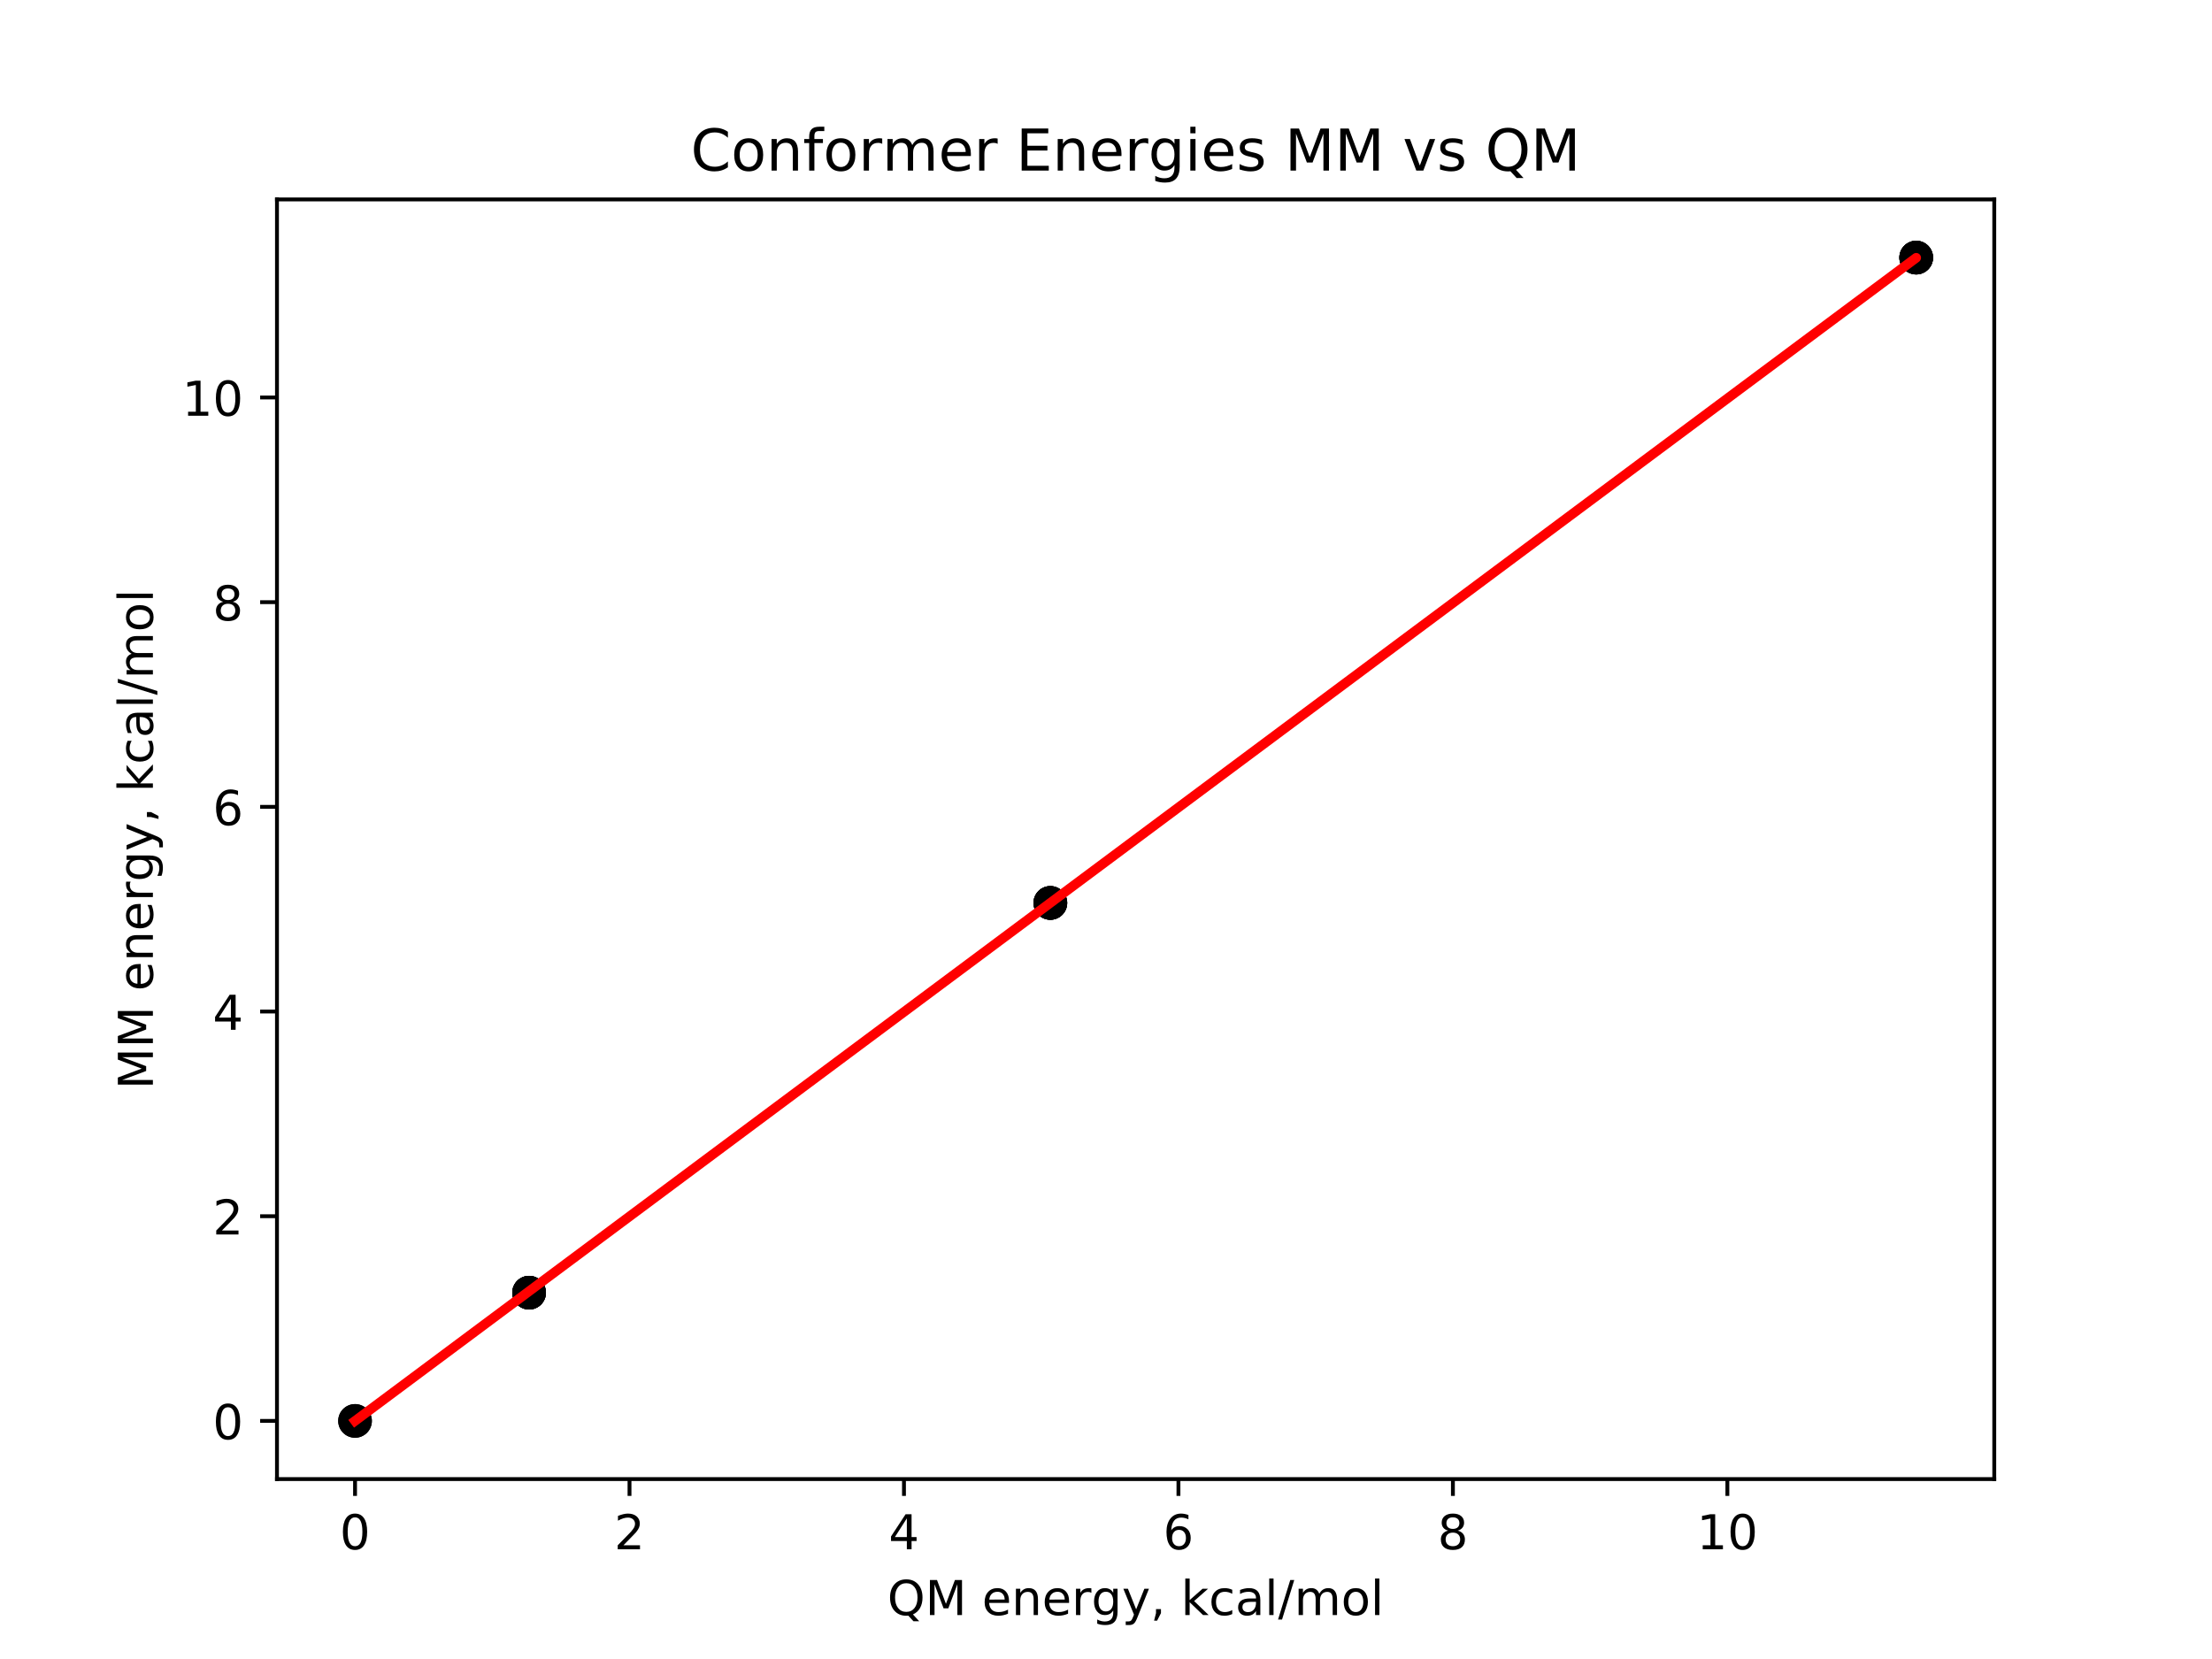
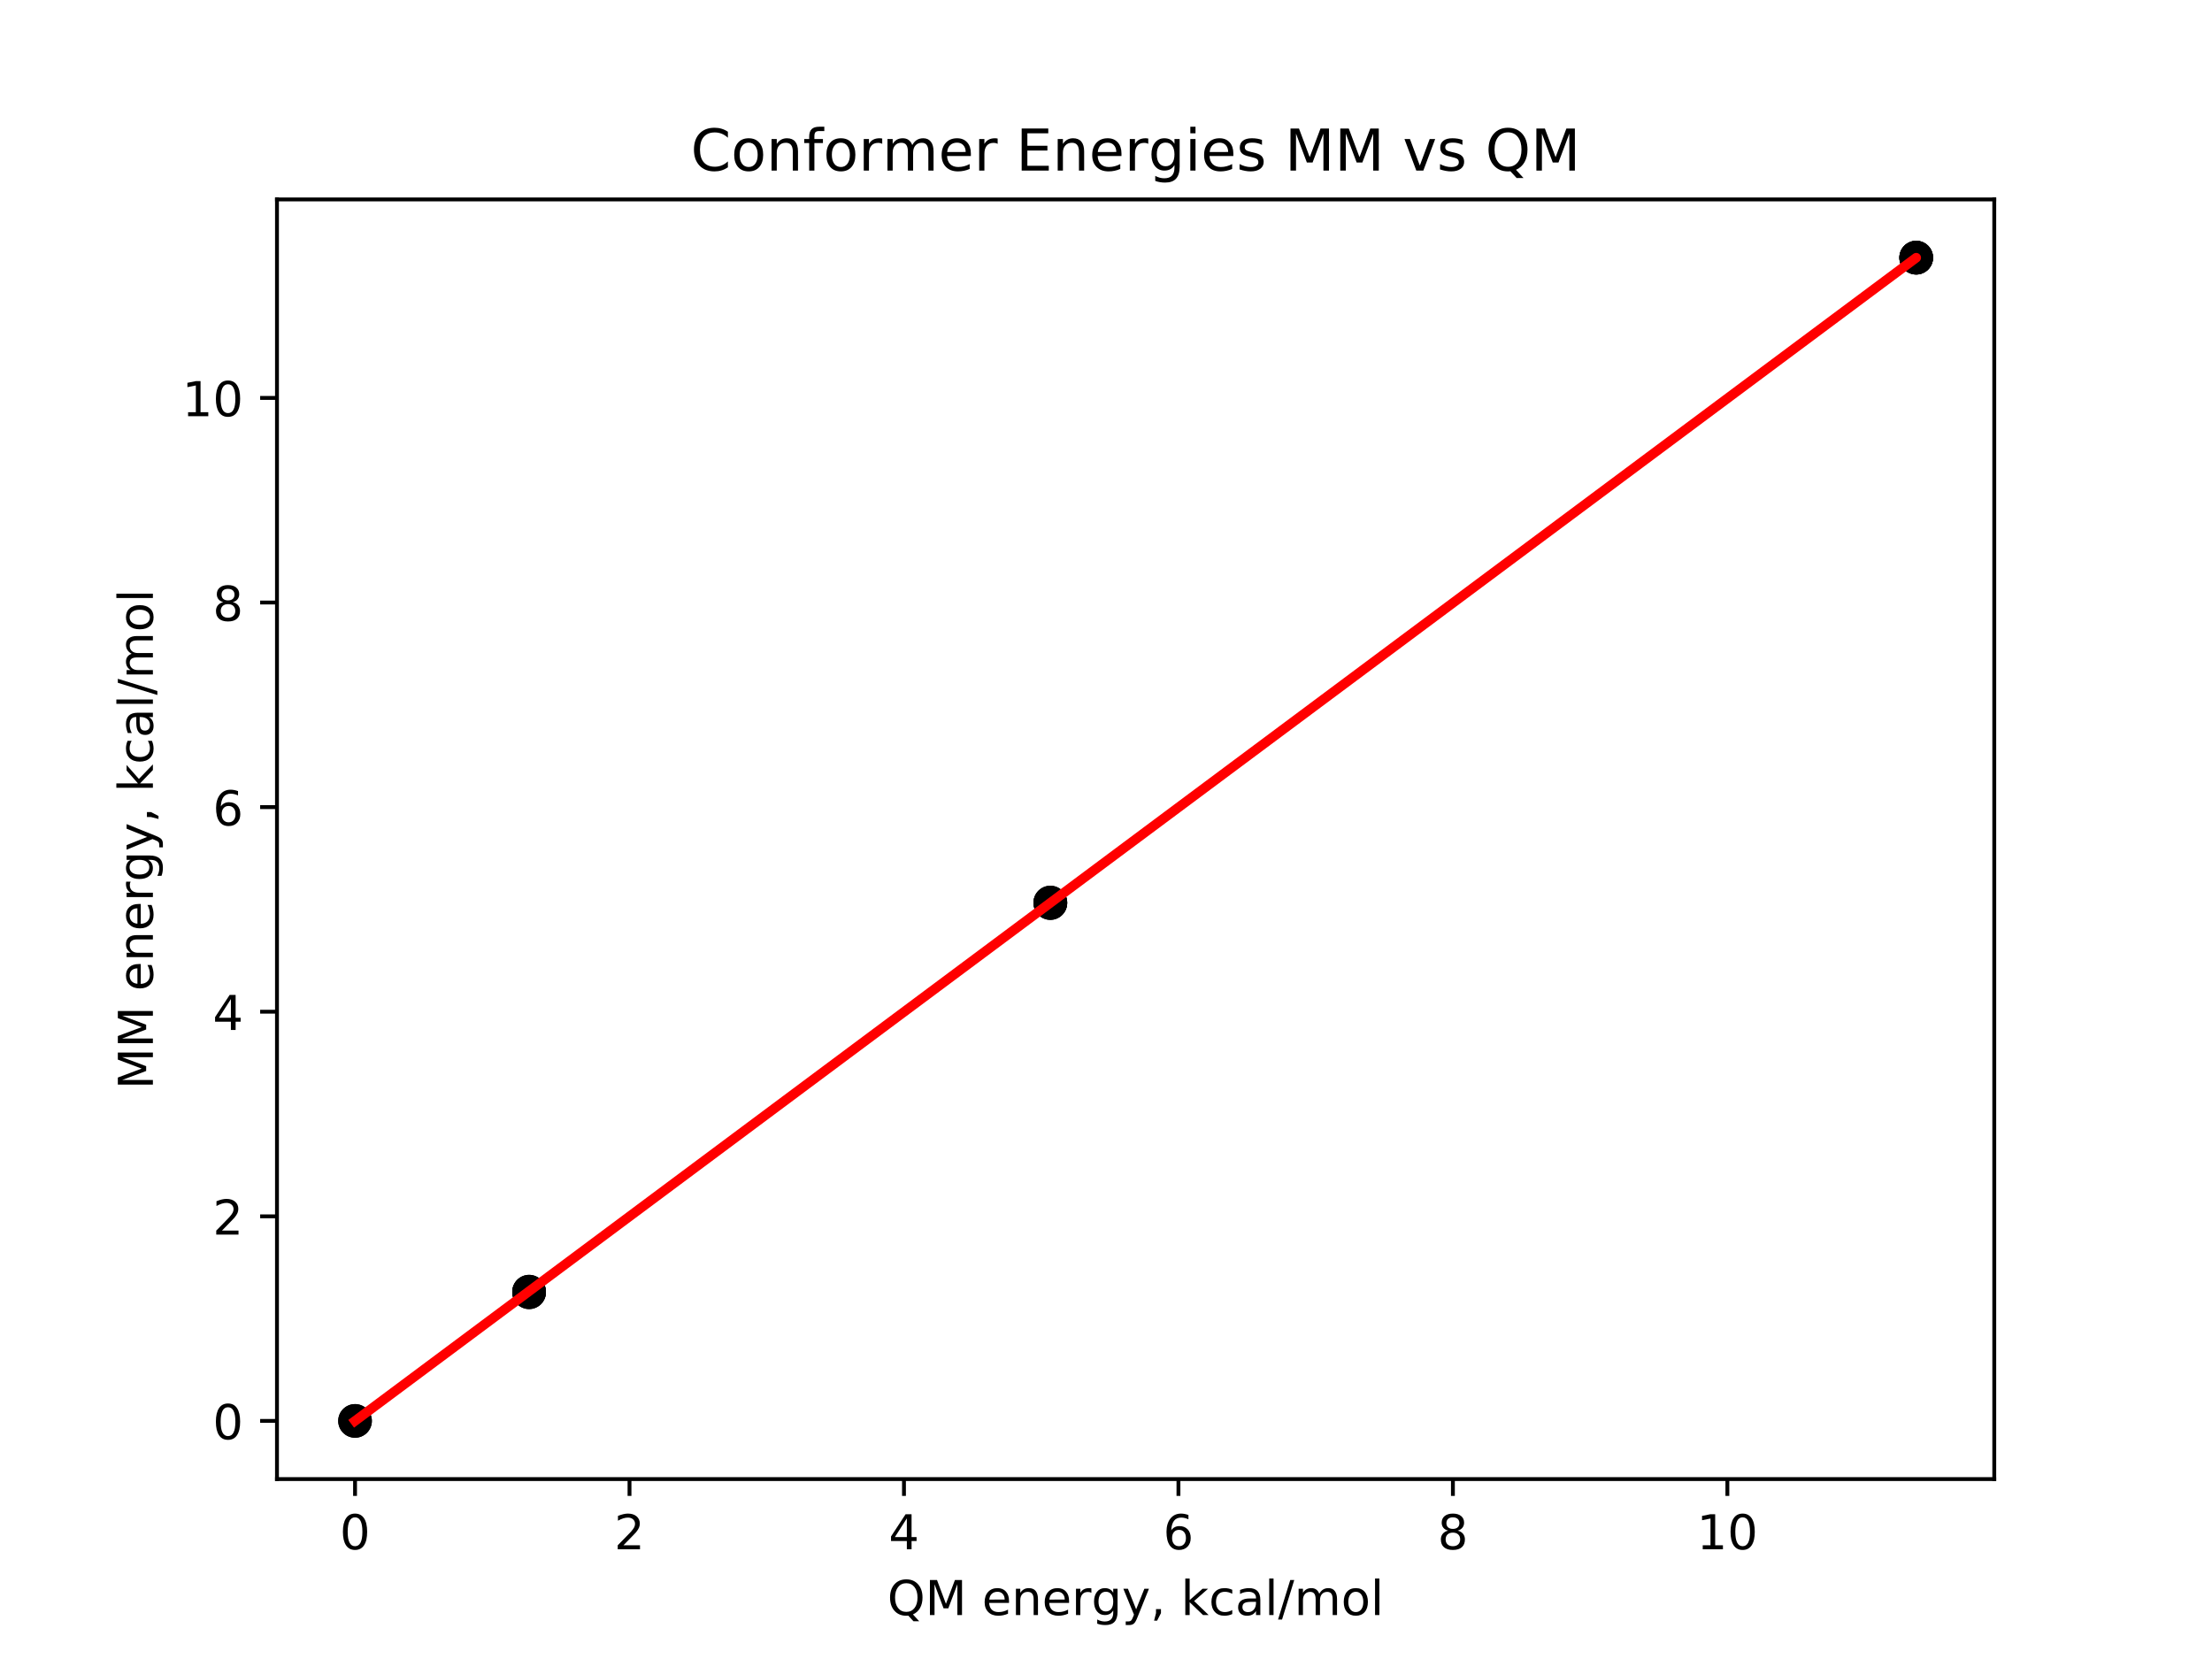
<svg xmlns="http://www.w3.org/2000/svg" xmlns:xlink="http://www.w3.org/1999/xlink" height="345pt" version="1.1" viewBox="0 0 460 345" width="460pt">
  <defs>
    <style type="text/css">
*{stroke-linecap:butt;stroke-linejoin:round;}
  </style>
  </defs>
  <g id="figure_1">
    <g id="patch_1">
      <path d="M 0 345.6  L 460.8 345.6  L 460.8 0  L 0 0  z " style="fill:#ffffff;" />
    </g>
    <g id="axes_1">
      <g id="patch_2">
        <path d="M 57.6 307.584  L 414.72 307.584  L 414.72 41.472  L 57.6 41.472  z " style="fill:#ffffff;" />
      </g>
      <g id="matplotlib.axis_1">
        <g id="xtick_1">
          <g id="line2d_1">
            <defs>
-               <path d="M 0 0  L 0 3.5  " id="m3c0815031f" style="stroke:#000000;stroke-width:0.8;" />
-             </defs>
-             <g>
-               <use style="stroke:#000000;stroke-width:0.8;" x="73.833" xlink:href="#m3c0815031f" y="307.584" />
+               <path d="M 0 0  L 0 3.5  " id="m2172b2f155" style="stroke:#000000;stroke-width:0.8;" />
+             </defs>
+             <g>
+               <use style="stroke:#000000;stroke-width:0.8;" x="73.833" xlink:href="#m2172b2f155" y="307.584" />
            </g>
          </g>
          <g id="text_1">
            <defs>
              <path d="M 31.781 66.406  Q 24.172 66.406 20.328 58.906  Q 16.5 51.422 16.5 36.375  Q 16.5 21.391 20.328 13.891  Q 24.172 6.391 31.781 6.391  Q 39.453 6.391 43.281 13.891  Q 47.125 21.391 47.125 36.375  Q 47.125 51.422 43.281 58.906  Q 39.453 66.406 31.781 66.406  z M 31.781 74.219  Q 44.047 74.219 50.516 64.516  Q 56.984 54.828 56.984 36.375  Q 56.984 17.969 50.516 8.266  Q 44.047 -1.422 31.781 -1.422  Q 19.531 -1.422 13.062 8.266  Q 6.594 17.969 6.594 36.375  Q 6.594 54.828 13.062 64.516  Q 19.531 74.219 31.781 74.219  z " id="DejaVuSans-30" />
            </defs>
            <g transform="translate(70.65148 322.1824)scale(0.1 -0.1)">
              <use xlink:href="#DejaVuSans-30" />
            </g>
          </g>
        </g>
        <g id="xtick_2">
          <g id="line2d_2">
            <g>
-               <use style="stroke:#000000;stroke-width:0.8;" x="130.91" xlink:href="#m3c0815031f" y="307.584" />
+               <use style="stroke:#000000;stroke-width:0.8;" x="130.91" xlink:href="#m2172b2f155" y="307.584" />
            </g>
          </g>
          <g id="text_2">
            <defs>
              <path d="M 19.188 8.297  L 53.609 8.297  L 53.609 0  L 7.328 0  L 7.328 8.297  Q 12.938 14.109 22.625 23.891  Q 32.328 33.688 34.812 36.531  Q 39.547 41.844 41.422 45.531  Q 43.312 49.219 43.312 52.781  Q 43.312 58.594 39.234 62.25  Q 35.156 65.922 28.609 65.922  Q 23.969 65.922 18.812 64.312  Q 13.672 62.703 7.812 59.422  L 7.812 69.391  Q 13.766 71.781 18.938 73  Q 24.125 74.219 28.422 74.219  Q 39.75 74.219 46.484 68.547  Q 53.219 62.891 53.219 53.422  Q 53.219 48.922 51.531 44.891  Q 49.859 40.875 45.406 35.406  Q 44.188 33.984 37.641 27.219  Q 31.109 20.453 19.188 8.297  z " id="DejaVuSans-32" />
            </defs>
            <g transform="translate(127.7285 322.1824)scale(0.1 -0.1)">
              <use xlink:href="#DejaVuSans-32" />
            </g>
          </g>
        </g>
        <g id="xtick_3">
          <g id="line2d_3">
            <g>
-               <use style="stroke:#000000;stroke-width:0.8;" x="187.987" xlink:href="#m3c0815031f" y="307.584" />
+               <use style="stroke:#000000;stroke-width:0.8;" x="187.987" xlink:href="#m2172b2f155" y="307.584" />
            </g>
          </g>
          <g id="text_3">
            <defs>
              <path d="M 37.797 64.312  L 12.891 25.391  L 37.797 25.391  z M 35.203 72.906  L 47.609 72.906  L 47.609 25.391  L 58.016 25.391  L 58.016 17.188  L 47.609 17.188  L 47.609 0  L 37.797 0  L 37.797 17.188  L 4.891 17.188  L 4.891 26.703  z " id="DejaVuSans-34" />
            </defs>
            <g transform="translate(184.8054 322.1824)scale(0.1 -0.1)">
              <use xlink:href="#DejaVuSans-34" />
            </g>
          </g>
        </g>
        <g id="xtick_4">
          <g id="line2d_4">
            <g>
-               <use style="stroke:#000000;stroke-width:0.8;" x="245.064" xlink:href="#m3c0815031f" y="307.584" />
+               <use style="stroke:#000000;stroke-width:0.8;" x="245.064" xlink:href="#m2172b2f155" y="307.584" />
            </g>
          </g>
          <g id="text_4">
            <defs>
              <path d="M 33.016 40.375  Q 26.375 40.375 22.484 35.828  Q 18.609 31.297 18.609 23.391  Q 18.609 15.531 22.484 10.953  Q 26.375 6.391 33.016 6.391  Q 39.656 6.391 43.531 10.953  Q 47.406 15.531 47.406 23.391  Q 47.406 31.297 43.531 35.828  Q 39.656 40.375 33.016 40.375  z M 52.594 71.297  L 52.594 62.312  Q 48.875 64.062 45.094 64.984  Q 41.312 65.922 37.594 65.922  Q 27.828 65.922 22.672 59.328  Q 17.531 52.734 16.797 39.406  Q 19.672 43.656 24.016 45.922  Q 28.375 48.188 33.594 48.188  Q 44.578 48.188 50.953 41.516  Q 57.328 34.859 57.328 23.391  Q 57.328 12.156 50.688 5.359  Q 44.047 -1.422 33.016 -1.422  Q 20.359 -1.422 13.672 8.266  Q 6.984 17.969 6.984 36.375  Q 6.984 53.656 15.188 63.938  Q 23.391 74.219 37.203 74.219  Q 40.922 74.219 44.703 73.484  Q 48.484 72.75 52.594 71.297  z " id="DejaVuSans-36" />
            </defs>
            <g transform="translate(241.8824 322.1824)scale(0.1 -0.1)">
              <use xlink:href="#DejaVuSans-36" />
            </g>
          </g>
        </g>
        <g id="xtick_5">
          <g id="line2d_5">
            <g>
-               <use style="stroke:#000000;stroke-width:0.8;" x="302.141" xlink:href="#m3c0815031f" y="307.584" />
+               <use style="stroke:#000000;stroke-width:0.8;" x="302.141" xlink:href="#m2172b2f155" y="307.584" />
            </g>
          </g>
          <g id="text_5">
            <defs>
              <path d="M 31.781 34.625  Q 24.75 34.625 20.719 30.859  Q 16.703 27.094 16.703 20.516  Q 16.703 13.922 20.719 10.156  Q 24.75 6.391 31.781 6.391  Q 38.812 6.391 42.859 10.172  Q 46.922 13.969 46.922 20.516  Q 46.922 27.094 42.891 30.859  Q 38.875 34.625 31.781 34.625  z M 21.922 38.812  Q 15.578 40.375 12.031 44.719  Q 8.5 49.078 8.5 55.328  Q 8.5 64.062 14.719 69.141  Q 20.953 74.219 31.781 74.219  Q 42.672 74.219 48.875 69.141  Q 55.078 64.062 55.078 55.328  Q 55.078 49.078 51.531 44.719  Q 48 40.375 41.703 38.812  Q 48.828 37.156 52.797 32.312  Q 56.781 27.484 56.781 20.516  Q 56.781 9.906 50.312 4.234  Q 43.844 -1.422 31.781 -1.422  Q 19.734 -1.422 13.25 4.234  Q 6.781 9.906 6.781 20.516  Q 6.781 27.484 10.781 32.312  Q 14.797 37.156 21.922 38.812  z M 18.312 54.391  Q 18.312 48.734 21.844 45.562  Q 25.391 42.391 31.781 42.391  Q 38.141 42.391 41.719 45.562  Q 45.312 48.734 45.312 54.391  Q 45.312 60.062 41.719 63.234  Q 38.141 66.406 31.781 66.406  Q 25.391 66.406 21.844 63.234  Q 18.312 60.062 18.312 54.391  z " id="DejaVuSans-38" />
            </defs>
            <g transform="translate(298.9594 322.1824)scale(0.1 -0.1)">
              <use xlink:href="#DejaVuSans-38" />
            </g>
          </g>
        </g>
        <g id="xtick_6">
          <g id="line2d_6">
            <g>
-               <use style="stroke:#000000;stroke-width:0.8;" x="359.218" xlink:href="#m3c0815031f" y="307.584" />
+               <use style="stroke:#000000;stroke-width:0.8;" x="359.218" xlink:href="#m2172b2f155" y="307.584" />
            </g>
          </g>
          <g id="text_6">
            <defs>
              <path d="M 12.406 8.297  L 28.516 8.297  L 28.516 63.922  L 10.984 60.406  L 10.984 69.391  L 28.422 72.906  L 38.281 72.906  L 38.281 8.297  L 54.391 8.297  L 54.391 0  L 12.406 0  z " id="DejaVuSans-31" />
            </defs>
            <g transform="translate(352.8551 322.1824)scale(0.1 -0.1)">
              <use xlink:href="#DejaVuSans-31" />
              <use x="63.623" xlink:href="#DejaVuSans-30" />
            </g>
          </g>
        </g>
        <g id="text_7">
          <defs>
            <path d="M 39.406 66.219  Q 28.656 66.219 22.328 58.203  Q 16.016 50.203 16.016 36.375  Q 16.016 22.609 22.328 14.594  Q 28.656 6.594 39.406 6.594  Q 50.141 6.594 56.422 14.594  Q 62.703 22.609 62.703 36.375  Q 62.703 50.203 56.422 58.203  Q 50.141 66.219 39.406 66.219  z M 53.219 1.312  L 66.219 -12.891  L 54.297 -12.891  L 43.5 -1.219  Q 41.891 -1.312 41.031 -1.359  Q 40.188 -1.422 39.406 -1.422  Q 24.031 -1.422 14.812 8.859  Q 5.609 19.141 5.609 36.375  Q 5.609 53.656 14.812 63.938  Q 24.031 74.219 39.406 74.219  Q 54.734 74.219 63.906 63.938  Q 73.094 53.656 73.094 36.375  Q 73.094 23.688 67.984 14.641  Q 62.891 5.609 53.219 1.312  z " id="DejaVuSans-51" />
            <path d="M 9.812 72.906  L 24.516 72.906  L 43.109 23.297  L 61.812 72.906  L 76.516 72.906  L 76.516 0  L 66.891 0  L 66.891 64.016  L 48.094 14.016  L 38.188 14.016  L 19.391 64.016  L 19.391 0  L 9.812 0  z " id="DejaVuSans-4d" />
            <path id="DejaVuSans-20" />
            <path d="M 56.203 29.594  L 56.203 25.203  L 14.891 25.203  Q 15.484 15.922 20.484 11.062  Q 25.484 6.203 34.422 6.203  Q 39.594 6.203 44.453 7.469  Q 49.312 8.734 54.109 11.281  L 54.109 2.781  Q 49.266 0.734 44.188 -0.344  Q 39.109 -1.422 33.891 -1.422  Q 20.797 -1.422 13.156 6.188  Q 5.516 13.812 5.516 26.812  Q 5.516 40.234 12.766 48.109  Q 20.016 56 32.328 56  Q 43.359 56 49.781 48.891  Q 56.203 41.797 56.203 29.594  z M 47.219 32.234  Q 47.125 39.594 43.094 43.984  Q 39.062 48.391 32.422 48.391  Q 24.906 48.391 20.391 44.141  Q 15.875 39.891 15.188 32.172  z " id="DejaVuSans-65" />
            <path d="M 54.891 33.016  L 54.891 0  L 45.906 0  L 45.906 32.719  Q 45.906 40.484 42.875 44.328  Q 39.844 48.188 33.797 48.188  Q 26.516 48.188 22.312 43.547  Q 18.109 38.922 18.109 30.906  L 18.109 0  L 9.078 0  L 9.078 54.688  L 18.109 54.688  L 18.109 46.188  Q 21.344 51.125 25.703 53.562  Q 30.078 56 35.797 56  Q 45.219 56 50.047 50.172  Q 54.891 44.344 54.891 33.016  z " id="DejaVuSans-6e" />
            <path d="M 41.109 46.297  Q 39.594 47.172 37.812 47.578  Q 36.031 48 33.891 48  Q 26.266 48 22.188 43.047  Q 18.109 38.094 18.109 28.812  L 18.109 0  L 9.078 0  L 9.078 54.688  L 18.109 54.688  L 18.109 46.188  Q 20.953 51.172 25.484 53.578  Q 30.031 56 36.531 56  Q 37.453 56 38.578 55.875  Q 39.703 55.766 41.062 55.516  z " id="DejaVuSans-72" />
            <path d="M 45.406 27.984  Q 45.406 37.75 41.375 43.109  Q 37.359 48.484 30.078 48.484  Q 22.859 48.484 18.828 43.109  Q 14.797 37.75 14.797 27.984  Q 14.797 18.266 18.828 12.891  Q 22.859 7.516 30.078 7.516  Q 37.359 7.516 41.375 12.891  Q 45.406 18.266 45.406 27.984  z M 54.391 6.781  Q 54.391 -7.172 48.188 -13.984  Q 42 -20.797 29.203 -20.797  Q 24.469 -20.797 20.266 -20.094  Q 16.062 -19.391 12.109 -17.922  L 12.109 -9.188  Q 16.062 -11.328 19.922 -12.344  Q 23.781 -13.375 27.781 -13.375  Q 36.625 -13.375 41.016 -8.766  Q 45.406 -4.156 45.406 5.172  L 45.406 9.625  Q 42.625 4.781 38.281 2.391  Q 33.938 0 27.875 0  Q 17.828 0 11.672 7.656  Q 5.516 15.328 5.516 27.984  Q 5.516 40.672 11.672 48.328  Q 17.828 56 27.875 56  Q 33.938 56 38.281 53.609  Q 42.625 51.219 45.406 46.391  L 45.406 54.688  L 54.391 54.688  z " id="DejaVuSans-67" />
            <path d="M 32.172 -5.078  Q 28.375 -14.844 24.75 -17.812  Q 21.141 -20.797 15.094 -20.797  L 7.906 -20.797  L 7.906 -13.281  L 13.188 -13.281  Q 16.891 -13.281 18.938 -11.516  Q 21 -9.766 23.484 -3.219  L 25.094 0.875  L 2.984 54.688  L 12.5 54.688  L 29.594 11.922  L 46.688 54.688  L 56.203 54.688  z " id="DejaVuSans-79" />
            <path d="M 11.719 12.406  L 22.016 12.406  L 22.016 4  L 14.016 -11.625  L 7.719 -11.625  L 11.719 4  z " id="DejaVuSans-2c" />
            <path d="M 9.078 75.984  L 18.109 75.984  L 18.109 31.109  L 44.922 54.688  L 56.391 54.688  L 27.391 29.109  L 57.625 0  L 45.906 0  L 18.109 26.703  L 18.109 0  L 9.078 0  z " id="DejaVuSans-6b" />
            <path d="M 48.781 52.594  L 48.781 44.188  Q 44.969 46.297 41.141 47.344  Q 37.312 48.391 33.406 48.391  Q 24.656 48.391 19.812 42.844  Q 14.984 37.312 14.984 27.297  Q 14.984 17.281 19.812 11.734  Q 24.656 6.203 33.406 6.203  Q 37.312 6.203 41.141 7.25  Q 44.969 8.297 48.781 10.406  L 48.781 2.094  Q 45.016 0.344 40.984 -0.531  Q 36.969 -1.422 32.422 -1.422  Q 20.062 -1.422 12.781 6.344  Q 5.516 14.109 5.516 27.297  Q 5.516 40.672 12.859 48.328  Q 20.219 56 33.016 56  Q 37.156 56 41.109 55.141  Q 45.062 54.297 48.781 52.594  z " id="DejaVuSans-63" />
            <path d="M 34.281 27.484  Q 23.391 27.484 19.188 25  Q 14.984 22.516 14.984 16.5  Q 14.984 11.719 18.141 8.906  Q 21.297 6.109 26.703 6.109  Q 34.188 6.109 38.703 11.406  Q 43.219 16.703 43.219 25.484  L 43.219 27.484  z M 52.203 31.203  L 52.203 0  L 43.219 0  L 43.219 8.297  Q 40.141 3.328 35.547 0.953  Q 30.953 -1.422 24.312 -1.422  Q 15.922 -1.422 10.953 3.297  Q 6 8.016 6 15.922  Q 6 25.141 12.172 29.828  Q 18.359 34.516 30.609 34.516  L 43.219 34.516  L 43.219 35.406  Q 43.219 41.609 39.141 45  Q 35.062 48.391 27.688 48.391  Q 23 48.391 18.547 47.266  Q 14.109 46.141 10.016 43.891  L 10.016 52.203  Q 14.938 54.109 19.578 55.047  Q 24.219 56 28.609 56  Q 40.484 56 46.344 49.844  Q 52.203 43.703 52.203 31.203  z " id="DejaVuSans-61" />
            <path d="M 9.422 75.984  L 18.406 75.984  L 18.406 0  L 9.422 0  z " id="DejaVuSans-6c" />
            <path d="M 25.391 72.906  L 33.688 72.906  L 8.297 -9.281  L 0 -9.281  z " id="DejaVuSans-2f" />
            <path d="M 52 44.188  Q 55.375 50.25 60.062 53.125  Q 64.75 56 71.094 56  Q 79.641 56 84.281 50.016  Q 88.922 44.047 88.922 33.016  L 88.922 0  L 79.891 0  L 79.891 32.719  Q 79.891 40.578 77.094 44.375  Q 74.312 48.188 68.609 48.188  Q 61.625 48.188 57.562 43.547  Q 53.516 38.922 53.516 30.906  L 53.516 0  L 44.484 0  L 44.484 32.719  Q 44.484 40.625 41.703 44.406  Q 38.922 48.188 33.109 48.188  Q 26.219 48.188 22.156 43.531  Q 18.109 38.875 18.109 30.906  L 18.109 0  L 9.078 0  L 9.078 54.688  L 18.109 54.688  L 18.109 46.188  Q 21.188 51.219 25.484 53.609  Q 29.781 56 35.688 56  Q 41.656 56 45.828 52.969  Q 50 49.953 52 44.188  z " id="DejaVuSans-6d" />
            <path d="M 30.609 48.391  Q 23.391 48.391 19.188 42.75  Q 14.984 37.109 14.984 27.297  Q 14.984 17.484 19.156 11.844  Q 23.344 6.203 30.609 6.203  Q 37.797 6.203 41.984 11.859  Q 46.188 17.531 46.188 27.297  Q 46.188 37.016 41.984 42.703  Q 37.797 48.391 30.609 48.391  z M 30.609 56  Q 42.328 56 49.016 48.375  Q 55.719 40.766 55.719 27.297  Q 55.719 13.875 49.016 6.219  Q 42.328 -1.422 30.609 -1.422  Q 18.844 -1.422 12.172 6.219  Q 5.516 13.875 5.516 27.297  Q 5.516 40.766 12.172 48.375  Q 18.844 56 30.609 56  z " id="DejaVuSans-6f" />
          </defs>
          <g transform="translate(184.5319 335.8606)scale(0.1 -0.1)">
            <use xlink:href="#DejaVuSans-51" />
            <use x="78.711" xlink:href="#DejaVuSans-4d" />
            <use x="164.99" xlink:href="#DejaVuSans-20" />
            <use x="196.777" xlink:href="#DejaVuSans-65" />
            <use x="258.301" xlink:href="#DejaVuSans-6e" />
            <use x="321.68" xlink:href="#DejaVuSans-65" />
            <use x="383.203" xlink:href="#DejaVuSans-72" />
            <use x="424.301" xlink:href="#DejaVuSans-67" />
            <use x="487.777" xlink:href="#DejaVuSans-79" />
            <use x="546.957" xlink:href="#DejaVuSans-2c" />
            <use x="578.744" xlink:href="#DejaVuSans-20" />
            <use x="610.531" xlink:href="#DejaVuSans-6b" />
            <use x="668.441" xlink:href="#DejaVuSans-63" />
            <use x="723.422" xlink:href="#DejaVuSans-61" />
            <use x="784.701" xlink:href="#DejaVuSans-6c" />
            <use x="812.484" xlink:href="#DejaVuSans-2f" />
            <use x="846.176" xlink:href="#DejaVuSans-6d" />
            <use x="943.588" xlink:href="#DejaVuSans-6f" />
            <use x="1004.77" xlink:href="#DejaVuSans-6c" />
          </g>
        </g>
      </g>
      <g id="matplotlib.axis_2">
        <g id="ytick_1">
          <g id="line2d_7">
            <defs>
-               <path d="M 0 0  L -3.5 0  " id="m9701d96658" style="stroke:#000000;stroke-width:0.8;" />
-             </defs>
-             <g>
-               <use style="stroke:#000000;stroke-width:0.8;" x="57.6" xlink:href="#m9701d96658" y="295.488" />
+               <path d="M 0 0  L -3.5 0  " id="m612fc55383" style="stroke:#000000;stroke-width:0.8;" />
+             </defs>
+             <g>
+               <use style="stroke:#000000;stroke-width:0.8;" x="57.6" xlink:href="#m612fc55383" y="295.488" />
            </g>
          </g>
          <g id="text_8">
            <g transform="translate(44.2375 299.2872)scale(0.1 -0.1)">
              <use xlink:href="#DejaVuSans-30" />
            </g>
          </g>
        </g>
        <g id="ytick_2">
          <g id="line2d_8">
            <g>
-               <use style="stroke:#000000;stroke-width:0.8;" x="57.6" xlink:href="#m9701d96658" y="252.921" />
+               <use style="stroke:#000000;stroke-width:0.8;" x="57.6" xlink:href="#m612fc55383" y="252.94" />
            </g>
          </g>
          <g id="text_9">
-             <g transform="translate(44.2375 256.7207)scale(0.1 -0.1)">
+             <g transform="translate(44.2375 256.7397)scale(0.1 -0.1)">
              <use xlink:href="#DejaVuSans-32" />
            </g>
          </g>
        </g>
        <g id="ytick_3">
          <g id="line2d_9">
            <g>
-               <use style="stroke:#000000;stroke-width:0.8;" x="57.6" xlink:href="#m9701d96658" y="210.355" />
+               <use style="stroke:#000000;stroke-width:0.8;" x="57.6" xlink:href="#m612fc55383" y="210.393" />
            </g>
          </g>
          <g id="text_10">
-             <g transform="translate(44.2375 214.1541)scale(0.1 -0.1)">
+             <g transform="translate(44.2375 214.1921)scale(0.1 -0.1)">
              <use xlink:href="#DejaVuSans-34" />
            </g>
          </g>
        </g>
        <g id="ytick_4">
          <g id="line2d_10">
            <g>
-               <use style="stroke:#000000;stroke-width:0.8;" x="57.6" xlink:href="#m9701d96658" y="167.788" />
+               <use style="stroke:#000000;stroke-width:0.8;" x="57.6" xlink:href="#m612fc55383" y="167.845" />
            </g>
          </g>
          <g id="text_11">
-             <g transform="translate(44.2375 171.5876)scale(0.1 -0.1)">
+             <g transform="translate(44.2375 171.6446)scale(0.1 -0.1)">
              <use xlink:href="#DejaVuSans-36" />
            </g>
          </g>
        </g>
        <g id="ytick_5">
          <g id="line2d_11">
            <g>
-               <use style="stroke:#000000;stroke-width:0.8;" x="57.6" xlink:href="#m9701d96658" y="125.222" />
+               <use style="stroke:#000000;stroke-width:0.8;" x="57.6" xlink:href="#m612fc55383" y="125.298" />
            </g>
          </g>
          <g id="text_12">
-             <g transform="translate(44.2375 129.021)scale(0.1 -0.1)">
+             <g transform="translate(44.2375 129.097)scale(0.1 -0.1)">
              <use xlink:href="#DejaVuSans-38" />
            </g>
          </g>
        </g>
        <g id="ytick_6">
          <g id="line2d_12">
            <g>
-               <use style="stroke:#000000;stroke-width:0.8;" x="57.6" xlink:href="#m9701d96658" y="82.655" />
+               <use style="stroke:#000000;stroke-width:0.8;" x="57.6" xlink:href="#m612fc55383" y="82.75" />
            </g>
          </g>
          <g id="text_13">
-             <g transform="translate(37.875 86.45449)scale(0.1 -0.1)">
+             <g transform="translate(37.875 86.54946)scale(0.1 -0.1)">
              <use xlink:href="#DejaVuSans-31" />
              <use x="63.623" xlink:href="#DejaVuSans-30" />
            </g>
          </g>
        </g>
        <g id="text_14">
          <g transform="translate(31.79531 226.5342)rotate(-90)scale(0.1 -0.1)">
            <use xlink:href="#DejaVuSans-4d" />
            <use x="86.279" xlink:href="#DejaVuSans-4d" />
            <use x="172.559" xlink:href="#DejaVuSans-20" />
            <use x="204.346" xlink:href="#DejaVuSans-65" />
            <use x="265.869" xlink:href="#DejaVuSans-6e" />
            <use x="329.248" xlink:href="#DejaVuSans-65" />
            <use x="390.771" xlink:href="#DejaVuSans-72" />
            <use x="431.869" xlink:href="#DejaVuSans-67" />
            <use x="495.346" xlink:href="#DejaVuSans-79" />
            <use x="554.525" xlink:href="#DejaVuSans-2c" />
            <use x="586.312" xlink:href="#DejaVuSans-20" />
            <use x="618.1" xlink:href="#DejaVuSans-6b" />
            <use x="676.01" xlink:href="#DejaVuSans-63" />
            <use x="730.99" xlink:href="#DejaVuSans-61" />
            <use x="792.27" xlink:href="#DejaVuSans-6c" />
            <use x="820.053" xlink:href="#DejaVuSans-2f" />
            <use x="853.744" xlink:href="#DejaVuSans-6d" />
            <use x="951.156" xlink:href="#DejaVuSans-6f" />
            <use x="1012.338" xlink:href="#DejaVuSans-6c" />
          </g>
        </g>
      </g>
      <g id="line2d_13">
        <defs>
-           <path d="M 0 3  C 0.796 3 1.559 2.684 2.121 2.121  C 2.684 1.559 3 0.796 3 0  C 3 -0.796 2.684 -1.559 2.121 -2.121  C 1.559 -2.684 0.796 -3 0 -3  C -0.796 -3 -1.559 -2.684 -2.121 -2.121  C -2.684 -1.559 -3 -0.796 -3 0  C -3 0.796 -2.684 1.559 -2.121 2.121  C -1.559 2.684 -0.796 3 0 3  z " id="m7abafd52d2" style="stroke:#000000;" />
+           <path d="M 0 3  C 0.796 3 1.559 2.684 2.121 2.121  C 2.684 1.559 3 0.796 3 0  C 3 -0.796 2.684 -1.559 2.121 -2.121  C 1.559 -2.684 0.796 -3 0 -3  C -0.796 -3 -1.559 -2.684 -2.121 -2.121  C -2.684 -1.559 -3 -0.796 -3 0  C -3 0.796 -2.684 1.559 -2.121 2.121  C -1.559 2.684 -0.796 3 0 3  z " id="m64e8251f0e" style="stroke:#000000;" />
        </defs>
-         <g clip-path="url(#pe0c41f72cf)">
-           <use style="stroke:#000000;" x="73.833" xlink:href="#m7abafd52d2" y="295.488" />
-           <use style="stroke:#000000;" x="110.032" xlink:href="#m7abafd52d2" y="268.821" />
-           <use style="stroke:#000000;" x="218.427" xlink:href="#m7abafd52d2" y="187.77" />
-           <use style="stroke:#000000;" x="398.487" xlink:href="#m7abafd52d2" y="53.568" />
-           <use style="stroke:#000000;" x="398.487" xlink:href="#m7abafd52d2" y="53.568" />
-           <use style="stroke:#000000;" x="218.428" xlink:href="#m7abafd52d2" y="187.77" />
-           <use style="stroke:#000000;" x="110.032" xlink:href="#m7abafd52d2" y="268.821" />
-           <use style="stroke:#000000;" x="73.833" xlink:href="#m7abafd52d2" y="295.488" />
-           <use style="stroke:#000000;" x="110.032" xlink:href="#m7abafd52d2" y="268.821" />
-           <use style="stroke:#000000;" x="218.427" xlink:href="#m7abafd52d2" y="187.77" />
-           <use style="stroke:#000000;" x="398.487" xlink:href="#m7abafd52d2" y="53.568" />
-           <use style="stroke:#000000;" x="398.487" xlink:href="#m7abafd52d2" y="53.568" />
-           <use style="stroke:#000000;" x="218.428" xlink:href="#m7abafd52d2" y="187.77" />
-           <use style="stroke:#000000;" x="110.032" xlink:href="#m7abafd52d2" y="268.821" />
+         <g clip-path="url(#pa278723d82)">
+           <use style="stroke:#000000;" x="73.833" xlink:href="#m64e8251f0e" y="295.488" />
+           <use style="stroke:#000000;" x="110.032" xlink:href="#m64e8251f0e" y="268.612" />
+           <use style="stroke:#000000;" x="218.427" xlink:href="#m64e8251f0e" y="187.794" />
+           <use style="stroke:#000000;" x="398.487" xlink:href="#m64e8251f0e" y="53.568" />
+           <use style="stroke:#000000;" x="398.487" xlink:href="#m64e8251f0e" y="53.593" />
+           <use style="stroke:#000000;" x="218.428" xlink:href="#m64e8251f0e" y="187.693" />
+           <use style="stroke:#000000;" x="110.032" xlink:href="#m64e8251f0e" y="268.734" />
+           <use style="stroke:#000000;" x="73.833" xlink:href="#m64e8251f0e" y="295.488" />
+           <use style="stroke:#000000;" x="110.032" xlink:href="#m64e8251f0e" y="268.612" />
+           <use style="stroke:#000000;" x="218.427" xlink:href="#m64e8251f0e" y="187.794" />
+           <use style="stroke:#000000;" x="398.487" xlink:href="#m64e8251f0e" y="53.568" />
+           <use style="stroke:#000000;" x="398.487" xlink:href="#m64e8251f0e" y="53.593" />
+           <use style="stroke:#000000;" x="218.428" xlink:href="#m64e8251f0e" y="187.693" />
+           <use style="stroke:#000000;" x="110.032" xlink:href="#m64e8251f0e" y="268.734" />
        </g>
      </g>
      <g id="line2d_14">
-         <path clip-path="url(#pe0c41f72cf)" d="M 73.833 295.488  L 110.032 268.518  L 218.427 187.759  L 398.487 53.607  L 398.487 53.607  L 218.428 187.759  L 110.032 268.518  L 73.833 295.488  L 110.032 268.518  L 218.427 187.759  L 398.487 53.607  L 398.487 53.607  L 218.428 187.759  L 110.032 268.518  " style="fill:none;stroke:#ff0000;stroke-linecap:square;stroke-width:2;" />
+         <path clip-path="url(#pa278723d82)" d="M 73.833 295.488  L 110.032 268.517  L 218.427 187.753  L 398.487 53.594  L 398.487 53.594  L 218.428 187.753  L 110.032 268.517  L 73.833 295.488  L 110.032 268.517  L 218.427 187.753  L 398.487 53.594  L 398.487 53.594  L 218.428 187.753  L 110.032 268.517  " style="fill:none;stroke:#ff0000;stroke-linecap:square;stroke-width:2;" />
      </g>
      <g id="patch_3">
        <path d="M 57.6 307.584  L 57.6 41.472  " style="fill:none;stroke:#000000;stroke-linecap:square;stroke-linejoin:miter;stroke-width:0.8;" />
      </g>
      <g id="patch_4">
        <path d="M 414.72 307.584  L 414.72 41.472  " style="fill:none;stroke:#000000;stroke-linecap:square;stroke-linejoin:miter;stroke-width:0.8;" />
      </g>
      <g id="patch_5">
        <path d="M 57.6 307.584  L 414.72 307.584  " style="fill:none;stroke:#000000;stroke-linecap:square;stroke-linejoin:miter;stroke-width:0.8;" />
      </g>
      <g id="patch_6">
        <path d="M 57.6 41.472  L 414.72 41.472  " style="fill:none;stroke:#000000;stroke-linecap:square;stroke-linejoin:miter;stroke-width:0.8;" />
      </g>
      <g id="text_15">
        <defs>
          <path d="M 64.406 67.281  L 64.406 56.891  Q 59.422 61.531 53.781 63.812  Q 48.141 66.109 41.797 66.109  Q 29.297 66.109 22.656 58.469  Q 16.016 50.828 16.016 36.375  Q 16.016 21.969 22.656 14.328  Q 29.297 6.688 41.797 6.688  Q 48.141 6.688 53.781 8.984  Q 59.422 11.281 64.406 15.922  L 64.406 5.609  Q 59.234 2.094 53.438 0.328  Q 47.656 -1.422 41.219 -1.422  Q 24.656 -1.422 15.125 8.703  Q 5.609 18.844 5.609 36.375  Q 5.609 53.953 15.125 64.078  Q 24.656 74.219 41.219 74.219  Q 47.75 74.219 53.531 72.484  Q 59.328 70.75 64.406 67.281  z " id="DejaVuSans-43" />
          <path d="M 37.109 75.984  L 37.109 68.5  L 28.516 68.5  Q 23.688 68.5 21.797 66.547  Q 19.922 64.594 19.922 59.516  L 19.922 54.688  L 34.719 54.688  L 34.719 47.703  L 19.922 47.703  L 19.922 0  L 10.891 0  L 10.891 47.703  L 2.297 47.703  L 2.297 54.688  L 10.891 54.688  L 10.891 58.5  Q 10.891 67.625 15.141 71.797  Q 19.391 75.984 28.609 75.984  z " id="DejaVuSans-66" />
          <path d="M 9.812 72.906  L 55.906 72.906  L 55.906 64.594  L 19.672 64.594  L 19.672 43.016  L 54.391 43.016  L 54.391 34.719  L 19.672 34.719  L 19.672 8.297  L 56.781 8.297  L 56.781 0  L 9.812 0  z " id="DejaVuSans-45" />
          <path d="M 9.422 54.688  L 18.406 54.688  L 18.406 0  L 9.422 0  z M 9.422 75.984  L 18.406 75.984  L 18.406 64.594  L 9.422 64.594  z " id="DejaVuSans-69" />
          <path d="M 44.281 53.078  L 44.281 44.578  Q 40.484 46.531 36.375 47.5  Q 32.281 48.484 27.875 48.484  Q 21.188 48.484 17.844 46.438  Q 14.5 44.391 14.5 40.281  Q 14.5 37.156 16.891 35.375  Q 19.281 33.594 26.516 31.984  L 29.594 31.297  Q 39.156 29.25 43.188 25.516  Q 47.219 21.781 47.219 15.094  Q 47.219 7.469 41.188 3.016  Q 35.156 -1.422 24.609 -1.422  Q 20.219 -1.422 15.453 -0.562  Q 10.688 0.297 5.422 2  L 5.422 11.281  Q 10.406 8.688 15.234 7.391  Q 20.062 6.109 24.812 6.109  Q 31.156 6.109 34.562 8.281  Q 37.984 10.453 37.984 14.406  Q 37.984 18.062 35.516 20.016  Q 33.062 21.969 24.703 23.781  L 21.578 24.516  Q 13.234 26.266 9.516 29.906  Q 5.812 33.547 5.812 39.891  Q 5.812 47.609 11.281 51.797  Q 16.75 56 26.812 56  Q 31.781 56 36.172 55.266  Q 40.578 54.547 44.281 53.078  z " id="DejaVuSans-73" />
          <path d="M 2.984 54.688  L 12.5 54.688  L 29.594 8.797  L 46.688 54.688  L 56.203 54.688  L 35.688 0  L 23.484 0  z " id="DejaVuSans-76" />
        </defs>
        <g transform="translate(143.6419 35.472)scale(0.12 -0.12)">
          <use xlink:href="#DejaVuSans-43" />
          <use x="69.824" xlink:href="#DejaVuSans-6f" />
          <use x="131.006" xlink:href="#DejaVuSans-6e" />
          <use x="194.385" xlink:href="#DejaVuSans-66" />
          <use x="229.59" xlink:href="#DejaVuSans-6f" />
          <use x="290.771" xlink:href="#DejaVuSans-72" />
          <use x="331.869" xlink:href="#DejaVuSans-6d" />
          <use x="429.281" xlink:href="#DejaVuSans-65" />
          <use x="490.805" xlink:href="#DejaVuSans-72" />
          <use x="531.918" xlink:href="#DejaVuSans-20" />
          <use x="563.705" xlink:href="#DejaVuSans-45" />
          <use x="626.889" xlink:href="#DejaVuSans-6e" />
          <use x="690.268" xlink:href="#DejaVuSans-65" />
          <use x="751.791" xlink:href="#DejaVuSans-72" />
          <use x="792.889" xlink:href="#DejaVuSans-67" />
          <use x="856.365" xlink:href="#DejaVuSans-69" />
          <use x="884.148" xlink:href="#DejaVuSans-65" />
          <use x="945.672" xlink:href="#DejaVuSans-73" />
          <use x="997.771" xlink:href="#DejaVuSans-20" />
          <use x="1029.559" xlink:href="#DejaVuSans-4d" />
          <use x="1115.838" xlink:href="#DejaVuSans-4d" />
          <use x="1202.117" xlink:href="#DejaVuSans-20" />
          <use x="1233.904" xlink:href="#DejaVuSans-76" />
          <use x="1293.084" xlink:href="#DejaVuSans-73" />
          <use x="1345.184" xlink:href="#DejaVuSans-20" />
          <use x="1376.971" xlink:href="#DejaVuSans-51" />
          <use x="1455.682" xlink:href="#DejaVuSans-4d" />
        </g>
      </g>
    </g>
  </g>
  <defs>
-     <clipPath id="pe0c41f72cf">
+     <clipPath id="pa278723d82">
      <rect height="266.112" width="357.12" x="57.6" y="41.472" />
    </clipPath>
  </defs>
</svg>
